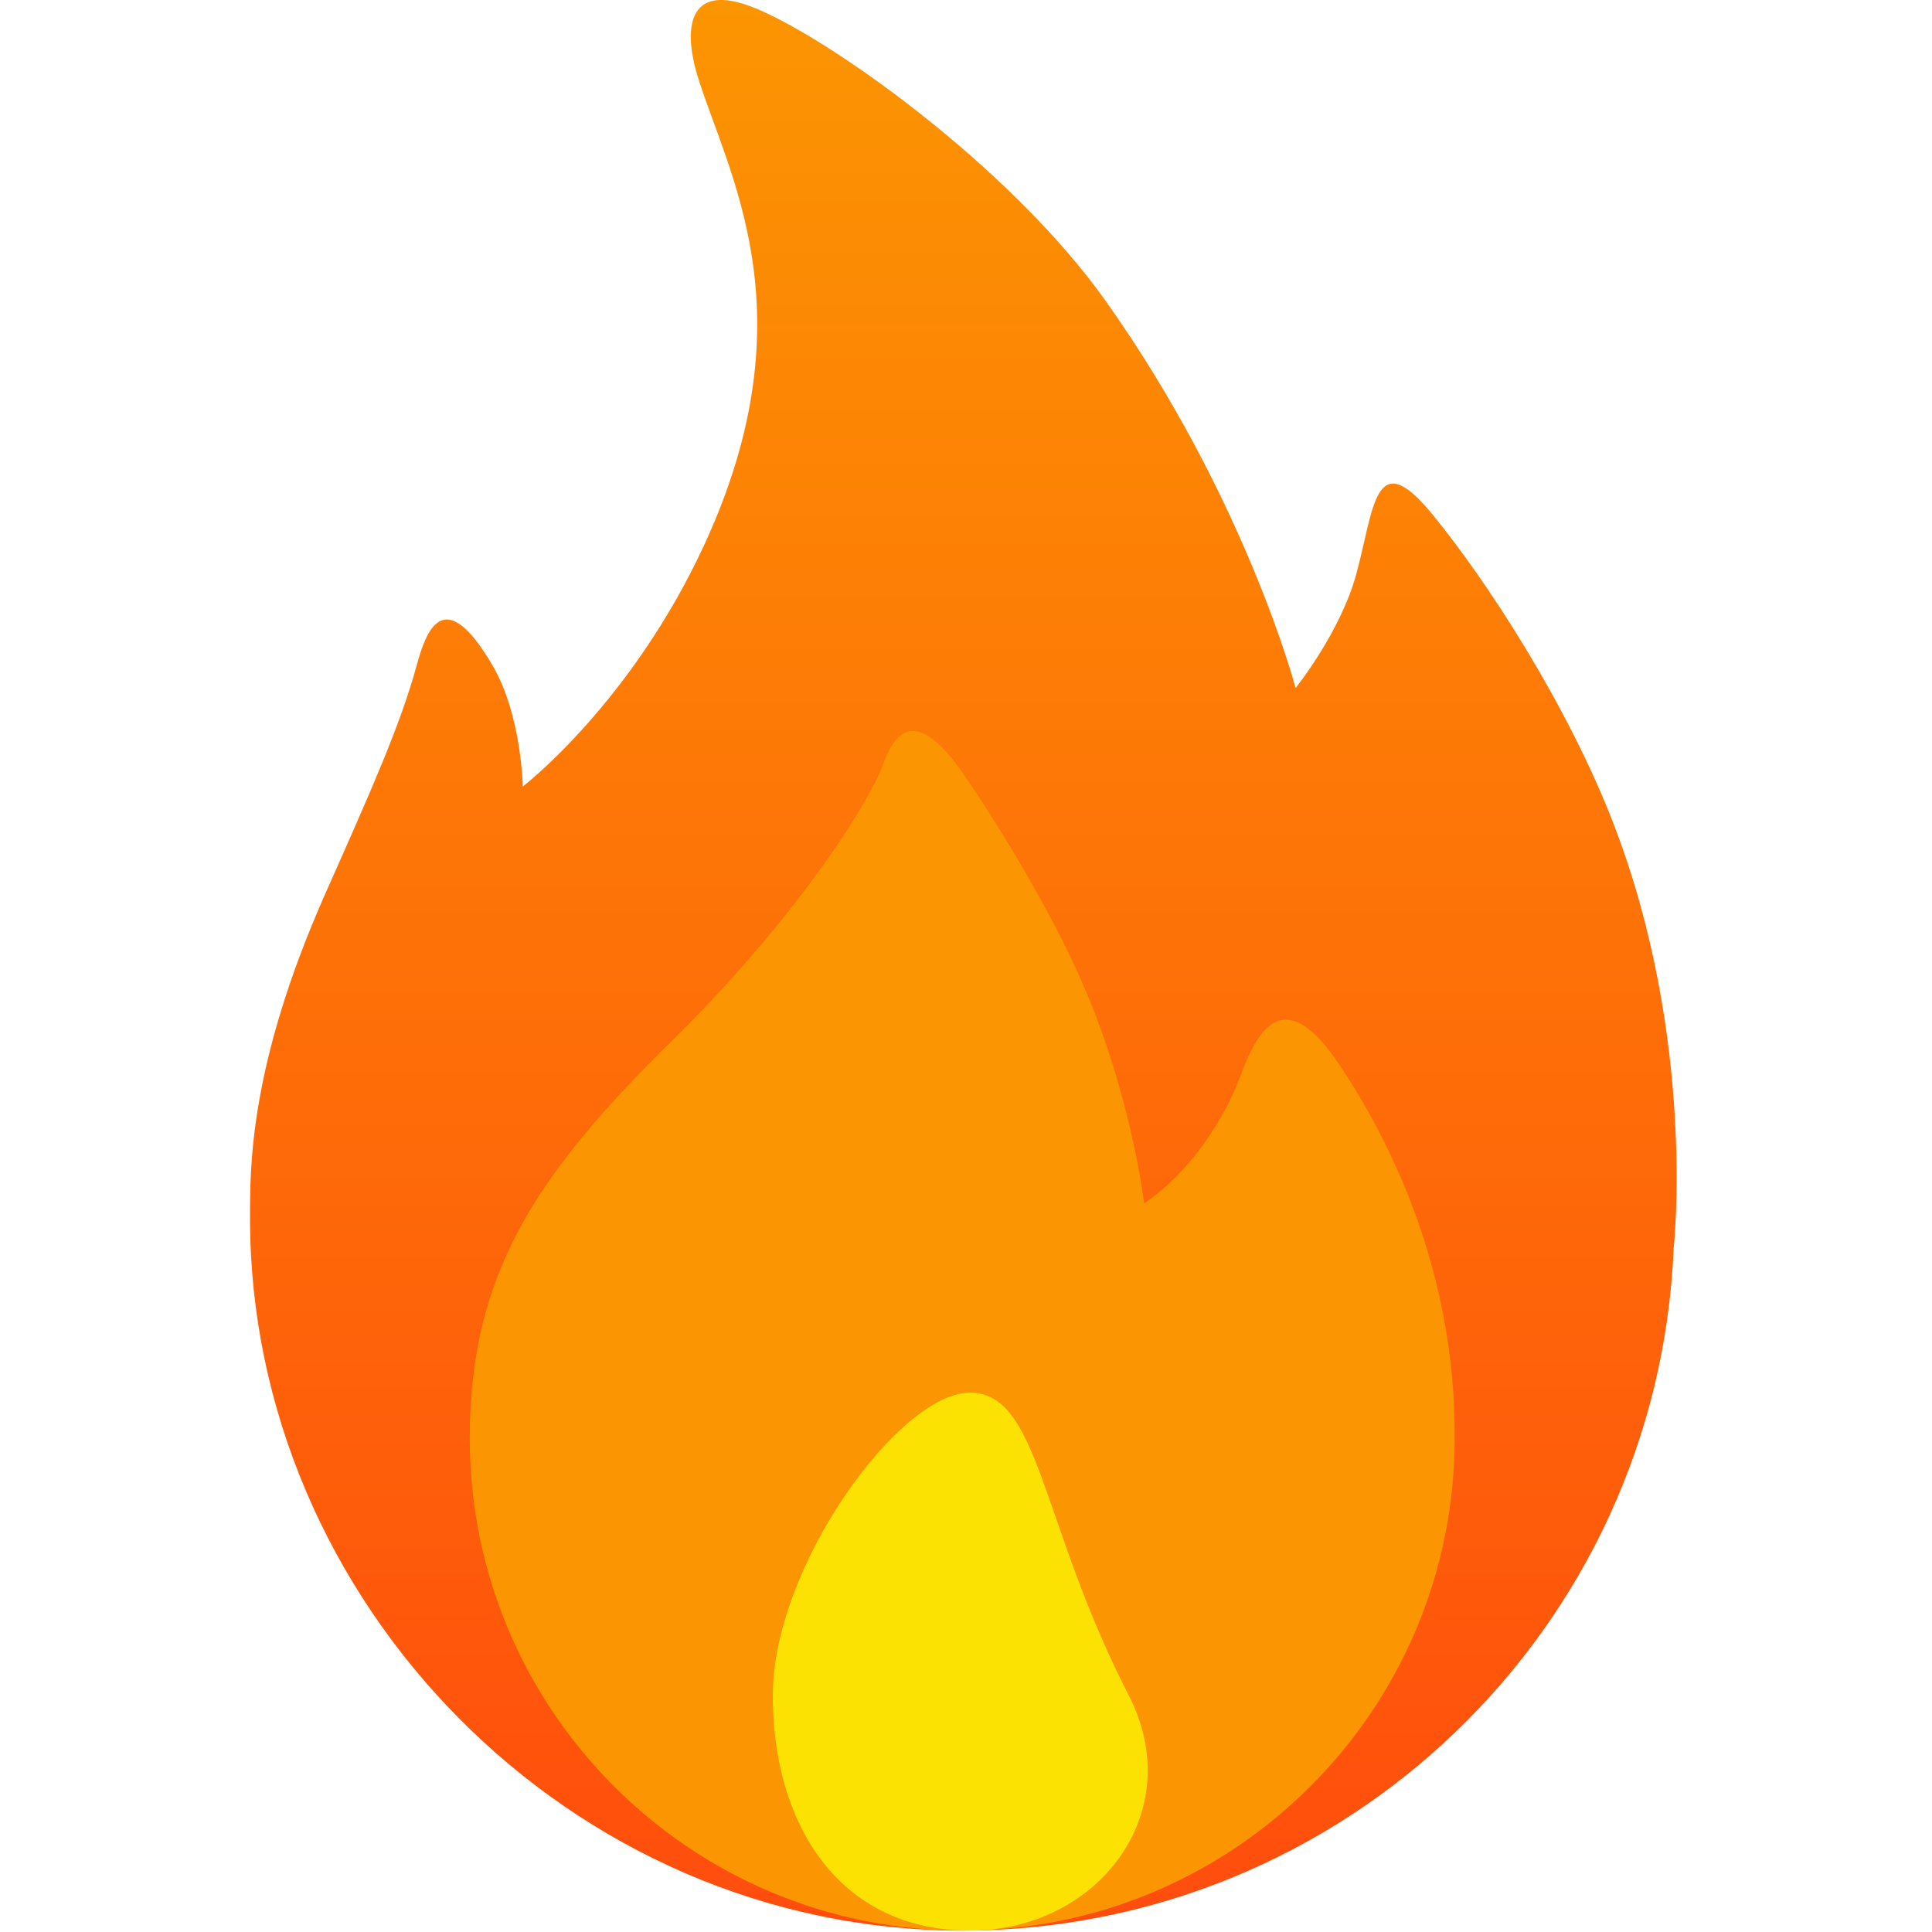
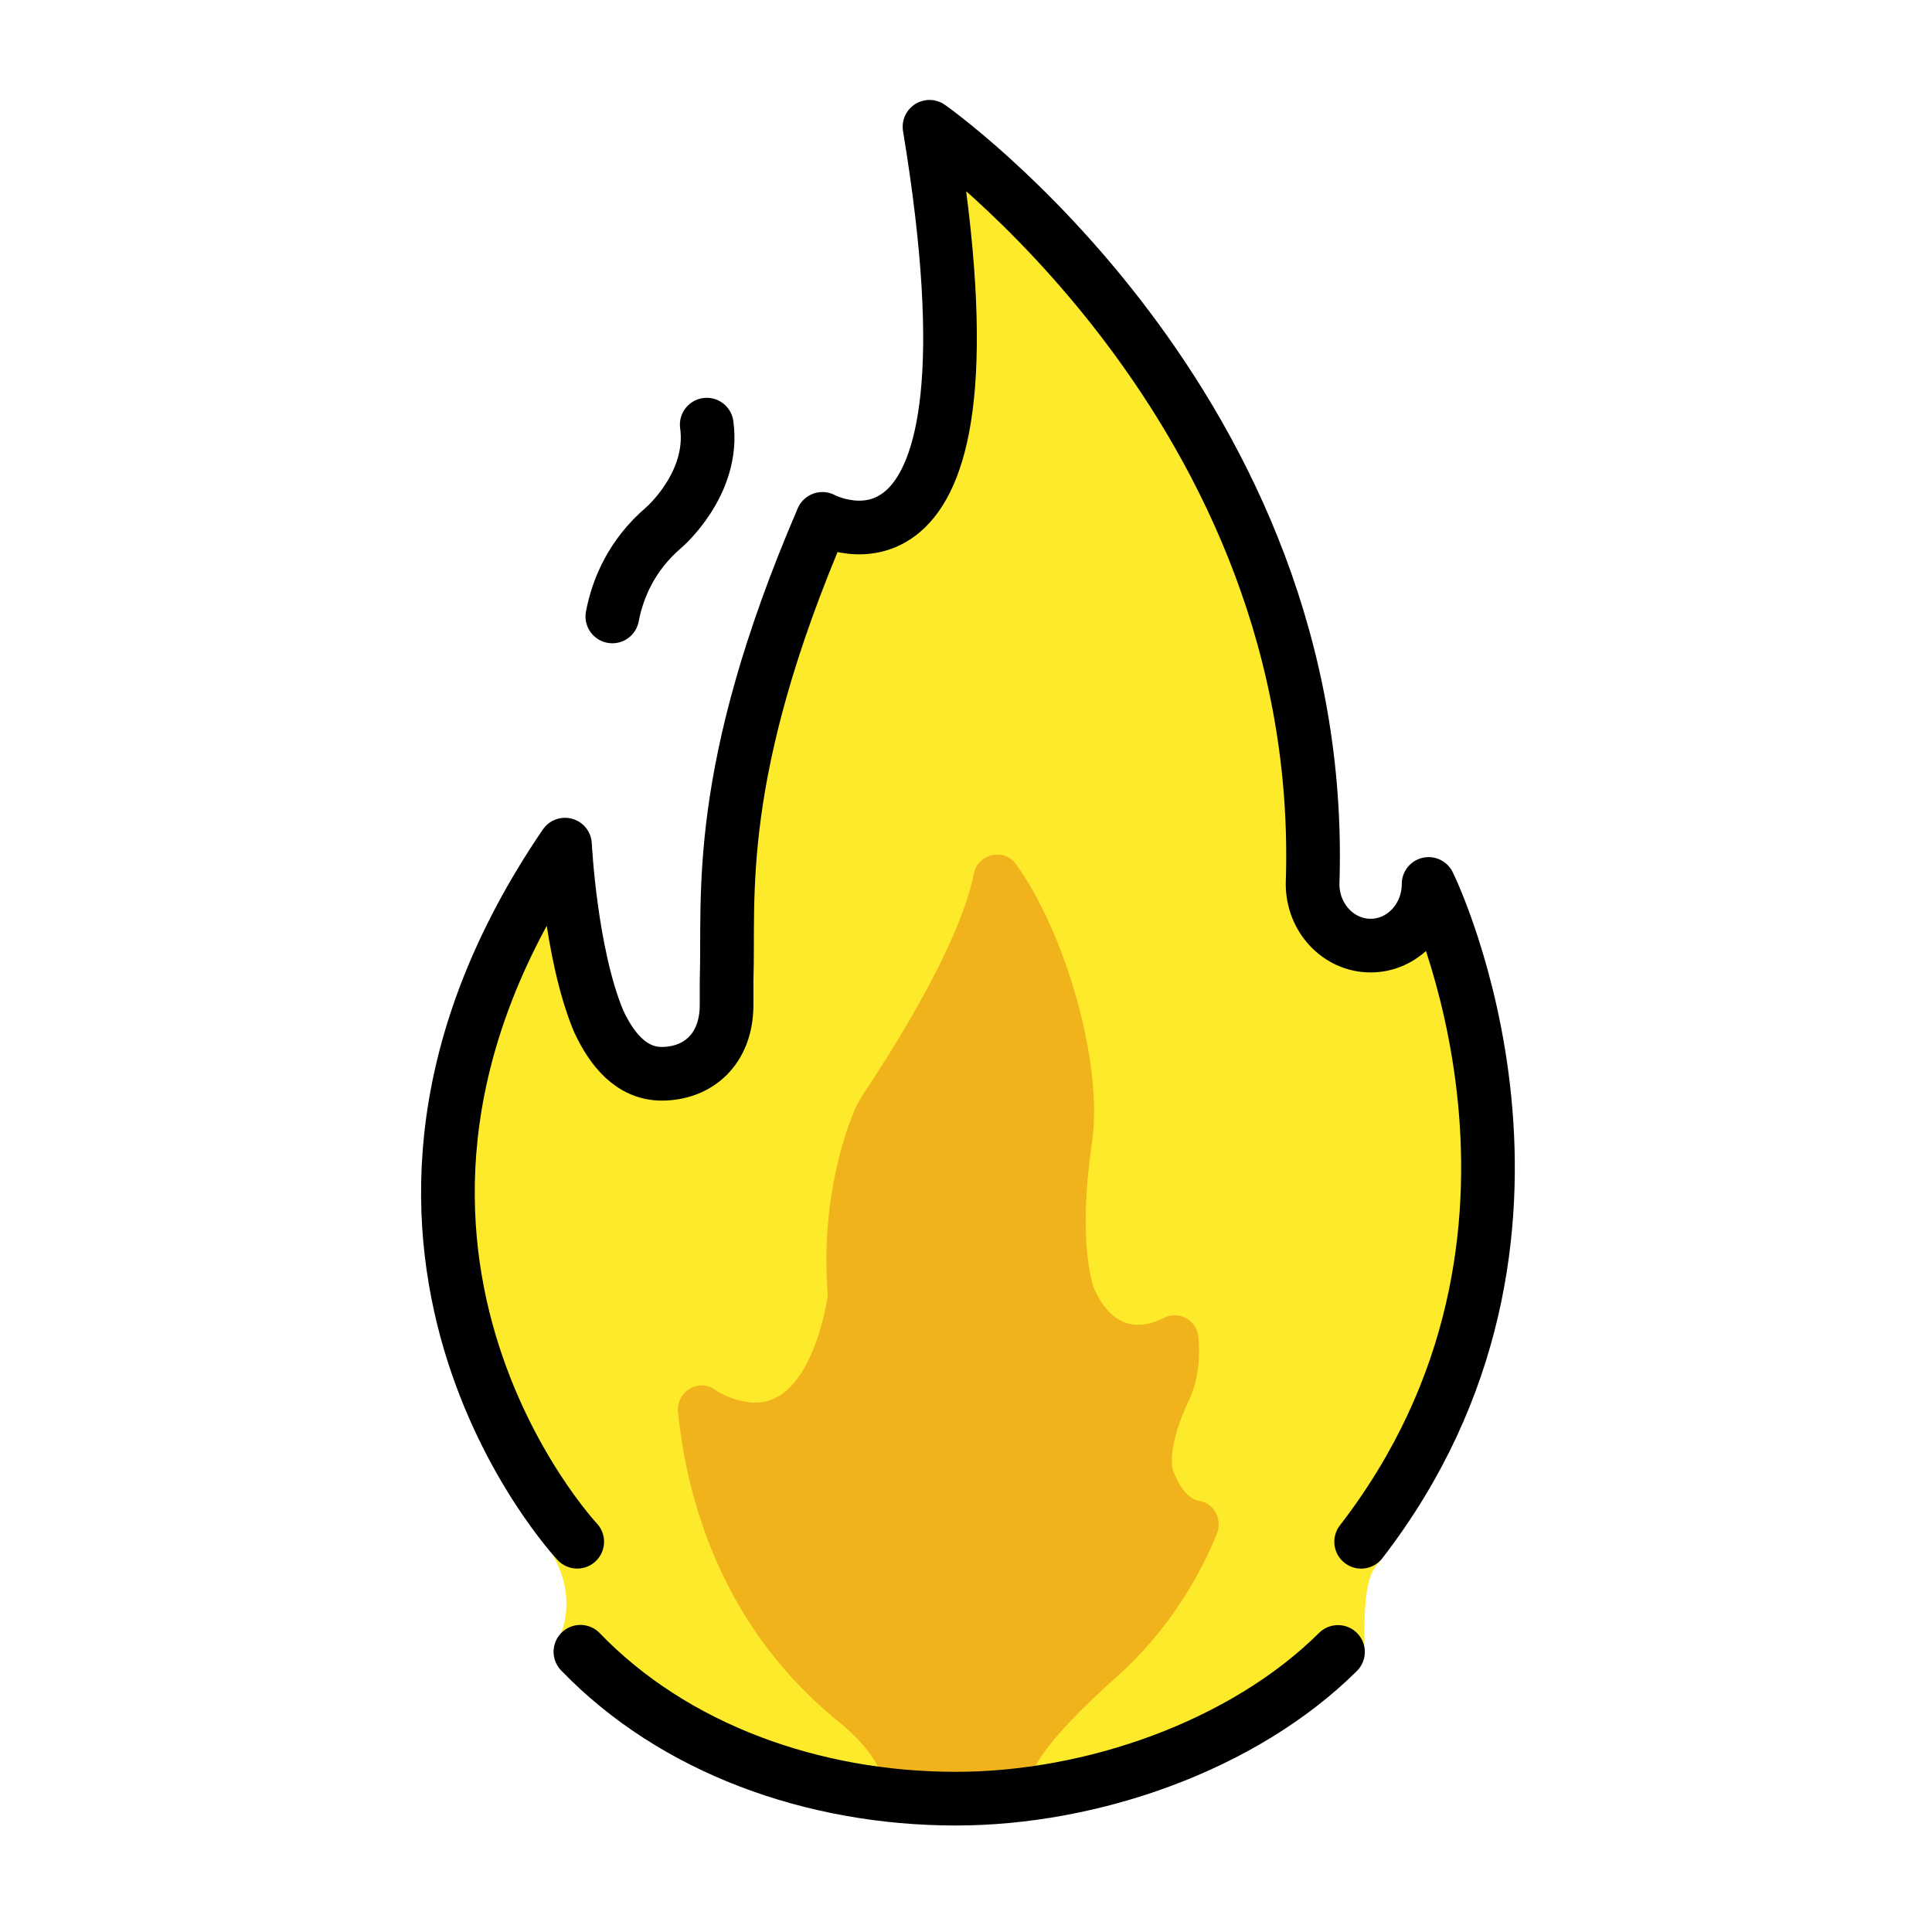
- <svg xmlns="http://www.w3.org/2000/svg" width="800px" height="800px" viewBox="-33 0 255 255" preserveAspectRatio="xMidYMid">
-   <defs>
-     <style>
- 
-       .cls-3 {
-         fill: url(#linear-gradient-1);
-       }
- 
-       .cls-4 {
-         fill: #fc9502;
-       }
- 
-       .cls-5 {
-         fill: #fce202;
-       }
-     </style>
-     <linearGradient id="linear-gradient-1" gradientUnits="userSpaceOnUse" x1="94.141" y1="255" x2="94.141" y2="0.188">
-       <stop offset="0" stop-color="#ff4c0d" />
-       <stop offset="1" stop-color="#fc9502" />
-     </linearGradient>
-   </defs>
-   <g id="fire">
-     <path d="M187.899,164.809 C185.803,214.868 144.574,254.812 94.000,254.812 C42.085,254.812 -0.000,211.312 -0.000,160.812 C-0.000,154.062 -0.121,140.572 10.000,117.812 C16.057,104.191 19.856,95.634 22.000,87.812 C23.178,83.513 25.469,76.683 32.000,87.812 C35.851,94.374 36.000,103.812 36.000,103.812 C36.000,103.812 50.328,92.817 60.000,71.812 C74.179,41.019 62.866,22.612 59.000,9.812 C57.662,5.384 56.822,-2.574 66.000,0.812 C75.352,4.263 100.076,21.570 113.000,39.812 C131.445,65.847 138.000,90.812 138.000,90.812 C138.000,90.812 143.906,83.482 146.000,75.812 C148.365,67.151 148.400,58.573 155.999,67.813 C163.226,76.600 173.959,93.113 180.000,108.812 C190.969,137.321 187.899,164.809 187.899,164.809 Z" id="path-1" class="cls-3" fill-rule="evenodd" />
-     <path d="M94.000,254.812 C58.101,254.812 29.000,225.711 29.000,189.812 C29.000,168.151 37.729,155.000 55.896,137.166 C67.528,125.747 78.415,111.722 83.042,102.172 C83.953,100.292 86.026,90.495 94.019,101.966 C98.212,107.982 104.785,118.681 109.000,127.812 C116.266,143.555 118.000,158.812 118.000,158.812 C118.000,158.812 125.121,154.616 130.000,143.812 C131.573,140.330 134.753,127.148 143.643,140.328 C150.166,150.000 159.127,167.390 159.000,189.812 C159.000,225.711 129.898,254.812 94.000,254.812 Z" id="path-2" class="cls-4" fill-rule="evenodd" />
-     <path d="M95.000,183.812 C104.250,183.812 104.250,200.941 116.000,223.812 C123.824,239.041 112.121,254.812 95.000,254.812 C77.879,254.812 69.000,240.933 69.000,223.812 C69.000,206.692 85.750,183.812 95.000,183.812 Z" id="path-3" class="cls-5" fill-rule="evenodd" />
+ <svg xmlns="http://www.w3.org/2000/svg" id="emoji" viewBox="0 0 72 72">
+   <g id="color">
+     <path fill="#FCEA2B" stroke="none" d="M51.334,58.302c7.563-9.789,4.032-21.872,2.446-25.569c-0.18-0.419-0.93-0.557-0.982-0.101 c-0.122,1.08-0.406,2.361-2.004,1.974c-0.82-0.199-1.348-0.556-1.348-1.88 c0.511-15.049-10.511-25.297-14.346-28.536c-0.51-0.431-1.267,0.029-1.159,0.704 c2.456,15.335-1.608,14.285-3.099,13.819c-0.259-0.081-0.541,0.055-0.66,0.307 c-4.588,9.701-3.411,14.265-3.519,17.445c0,0.257,0,0.687,0,0.958c0,1.746-1.415,2.582-2.561,2.071 c-2.054-0.916-2.405-6.373-2.413-7.824c-0.004-0.683-0.809-0.879-1.202-0.332 c-8.805,12.267-2.325,23.197-0.082,26.317c0.646,0.898,0.902,2.075,0.535,3.13 c-0.041,0.118-0.09,0.235-0.146,0.349c-0.399,0.798,0.671,1.4,0.671,1.4c1.315,1.234,5.465,5.181,14.282,5.181 c7.134-0,11.948-3.059,13.83-4.725c0.883-0.781,1.276-0.859,1.273-1.683 C50.846,60.324,50.824,58.807,51.334,58.302" />
+     <path fill="#F1B31C" stroke="none" d="M36.294,32.558c-0.295,1.461-1.32,4.002-4.207,8.35c-0.059,0.106-0.117,0.21-0.176,0.317 c-0.309,0.689-1.355,3.341-1.062,7.051c0,0,0,0,0,0c-0,0.002-0.573,4.337-2.977,3.976 c-0.509-0.077-0.921-0.251-1.254-0.477c-0.611-0.416-1.423,0.108-1.349,0.853 c0.32,3.192,1.603,8.082,6.153,11.672c0,0,1.283,1.06,1.442,1.975c0.005,0.03,0.029,0.051,0.059,0.051l5.274,0 c0.183,0,0.208-0.024,0.213-0.059c0.036-0.24,0.364-1.25,3.202-3.773c1.997-1.775,3.165-3.898,3.742-5.348 c0.205-0.514-0.101-1.117-0.639-1.207c-0.344-0.057-0.713-0.36-1.013-1.184c-0-0.001-0-0.001-0.001-0.002 c-0.006-0.024-0.217-0.838,0.601-2.559c0.381-0.801,0.424-1.665,0.36-2.365c-0.058-0.632-0.723-0.998-1.282-0.716 c-0.784,0.397-1.869,0.53-2.599-1.075c0,0-0.658-1.566-0.086-5.452c0.437-2.966-1.011-7.862-2.828-10.375 C37.419,31.589,36.446,31.803,36.294,32.558z" />
+   </g>
+   <g id="hair" />
+   <g id="skin" />
+   <g id="skin-shadow" />
+   <g id="line">
+     <path fill="none" stroke="#000000" stroke-linecap="round" stroke-linejoin="round" stroke-miterlimit="10" stroke-width="2" d="M21.63,61.556c3.479,3.611,8.67,5.475,13.992,5.475c5.055,0,10.708-1.962,14.241-5.468" />
+     <path fill="none" stroke="#000000" stroke-linecap="round" stroke-linejoin="round" stroke-miterlimit="10" stroke-width="2" d="M21.511,57.456c0,0-10.532-11.201-0.455-25.979c0,0,0.197,4.059,1.255,6.582c0.483,1.036,1.212,1.957,2.349,1.957 c1.335,0,2.418-0.897,2.418-2.571c0-0.26,0-0.672,0-0.918c0.105-3.1-0.525-7.666,3.571-17.19 c0,0,7.037,3.784,3.991-14.612c0,0,14.88,10.442,14.276,28.217c0,1.269,0.968,2.298,2.162,2.298 s2.162-1.029,2.162-2.298c0.075,0.134,6.322,13.078-2.514,24.515" />
+     <path fill="none" stroke="#000000" stroke-linecap="round" stroke-linejoin="round" stroke-miterlimit="10" stroke-width="2" d="M22.82,22.973c0.198-1.036,0.708-2.28,1.923-3.318c0,0,1.902-1.635,1.595-3.83" />
  </g>
</svg>
